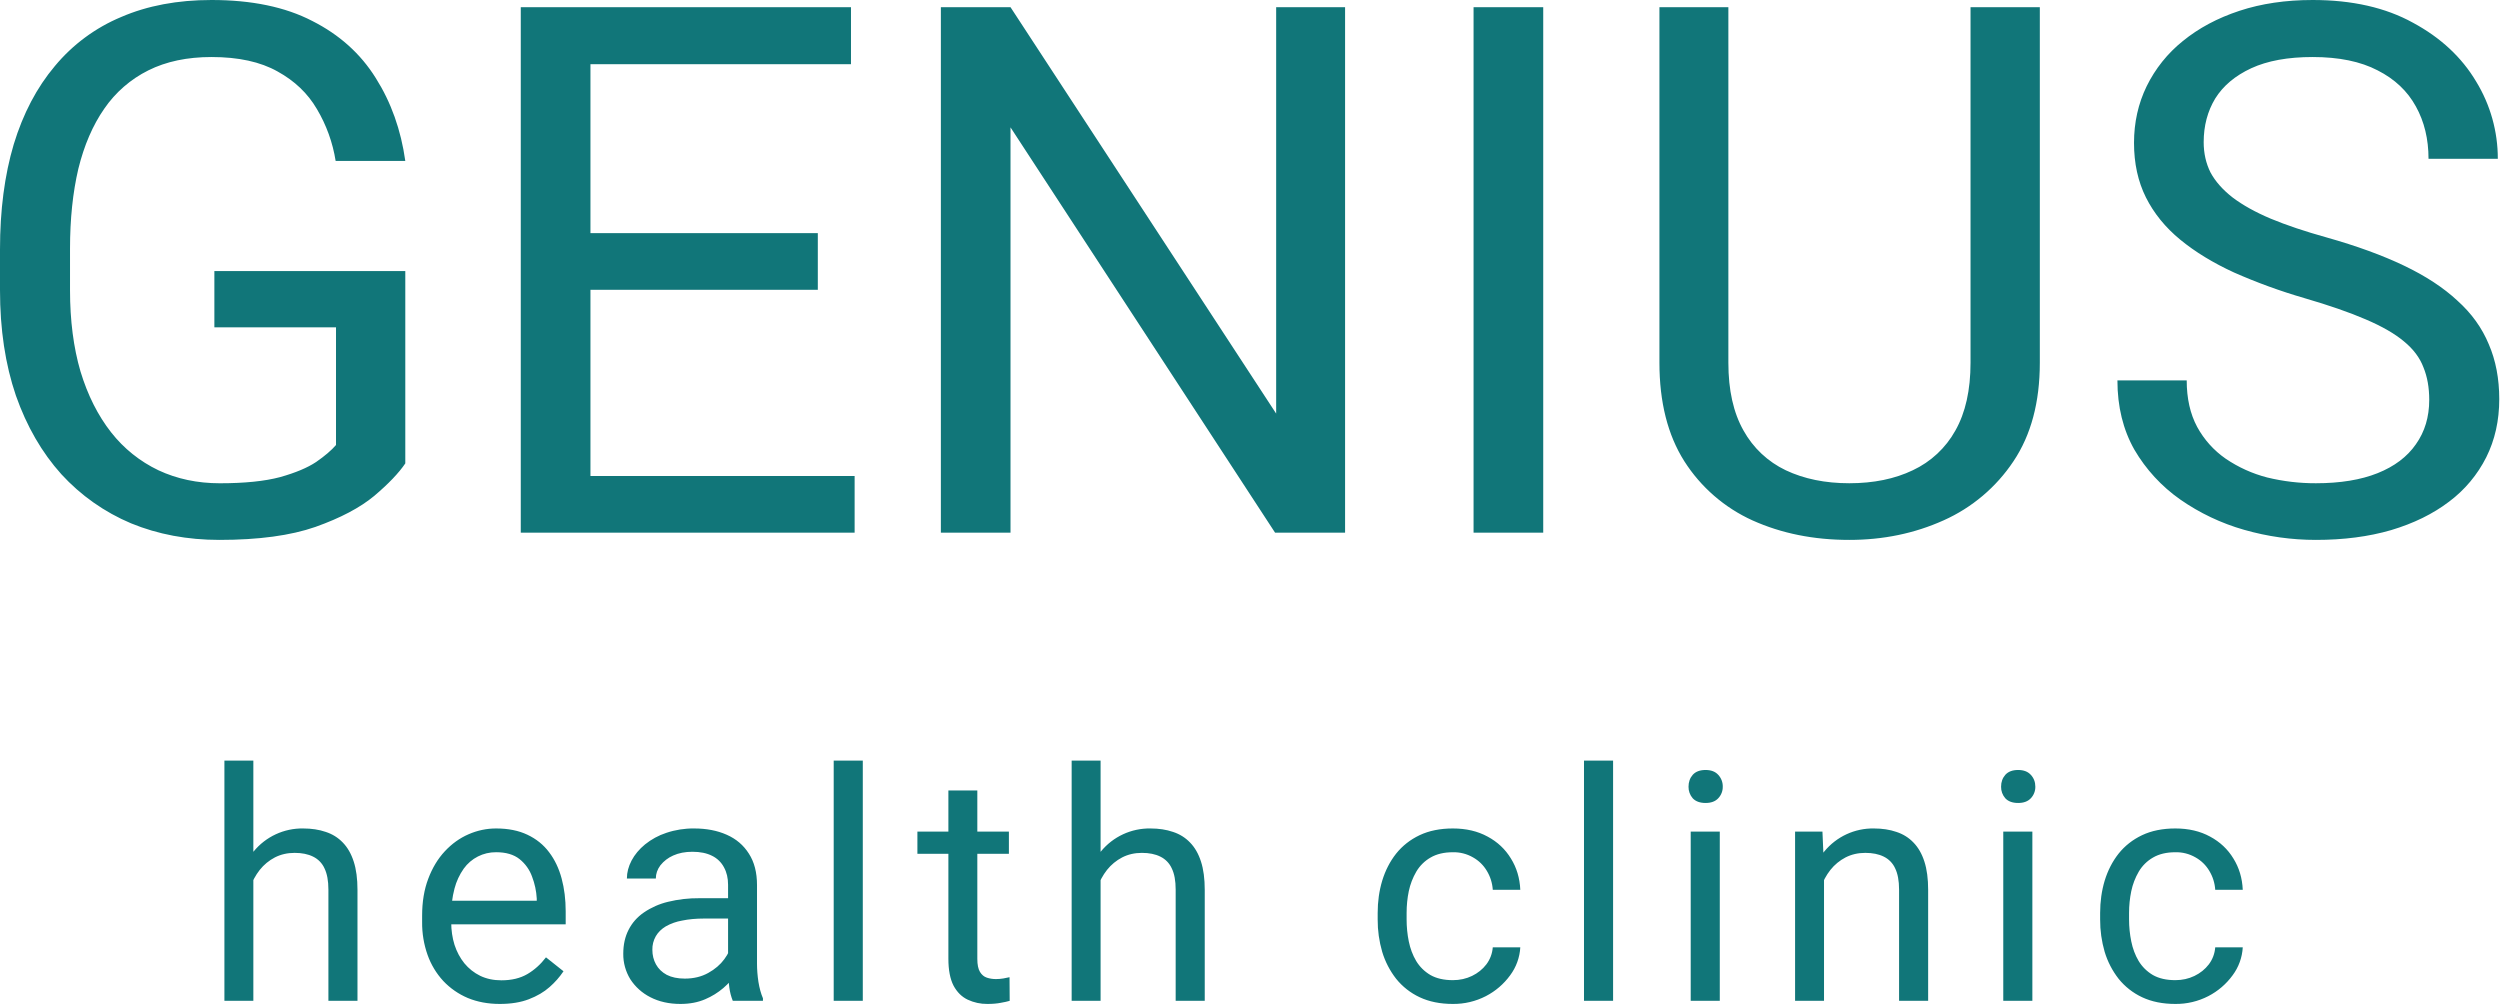
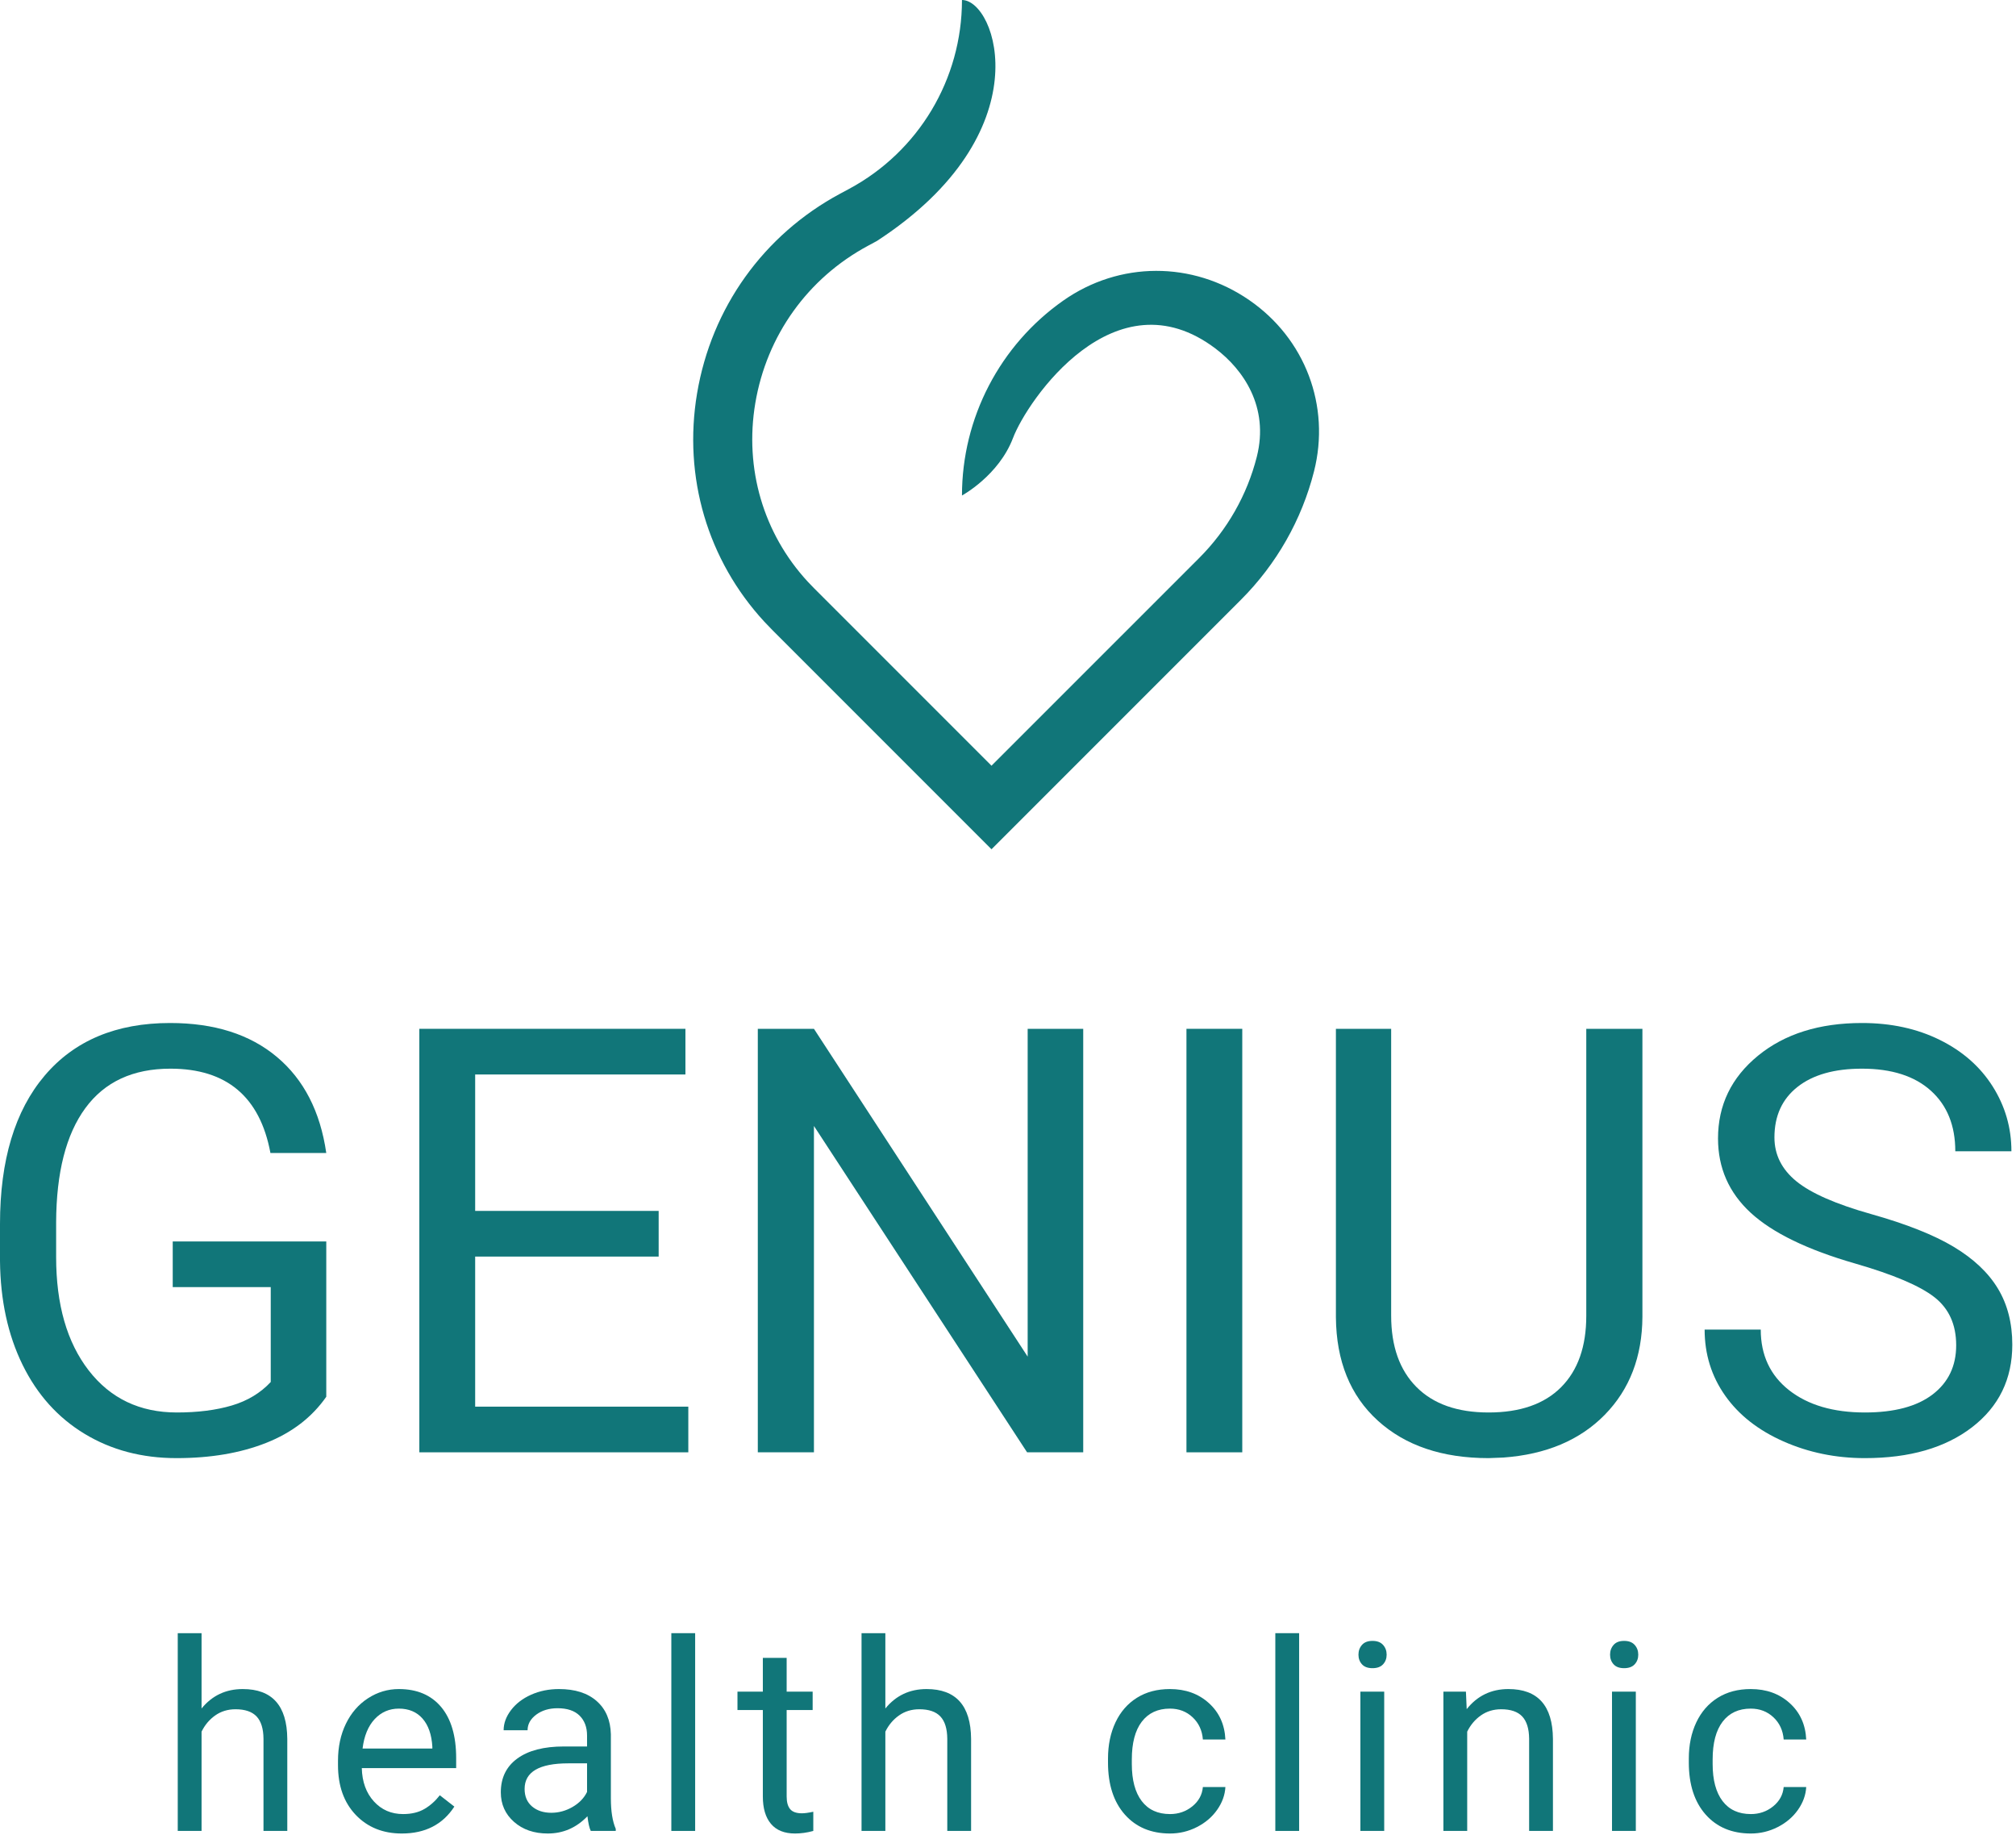
- <svg xmlns="http://www.w3.org/2000/svg" width="127" height="51" fill="none">
-   <path fill="#117679" d="M20.589 13.769v9.772c-.33.489-.856 1.039-1.577 1.65-.72.599-1.717 1.124-2.988 1.576-1.26.44-2.885.66-4.877.66-1.626 0-3.123-.28-4.492-.843a10.129 10.129 0 0 1-3.538-2.493c-.99-1.1-1.76-2.433-2.31-3.997C.269 18.517 0 16.733 0 14.74V12.67c0-1.993.232-3.771.697-5.335.476-1.565 1.173-2.891 2.09-3.979A8.76 8.76 0 0 1 6.16.862C7.492.287 9.02 0 10.744 0c2.04 0 3.746.354 5.115 1.063 1.381.697 2.457 1.663 3.227 2.897.782 1.235 1.283 2.64 1.503 4.217h-3.538a7.423 7.423 0 0 0-.954-2.64c-.464-.795-1.13-1.43-1.998-1.907-.868-.489-1.986-.733-3.355-.733-1.235 0-2.304.226-3.209.678A5.905 5.905 0 0 0 5.298 5.52c-.586.843-1.026 1.863-1.32 3.061-.28 1.198-.421 2.549-.421 4.052v2.108c0 1.54.177 2.915.531 4.126.367 1.21.887 2.242 1.559 3.098a6.734 6.734 0 0 0 2.402 1.925c.94.44 1.98.66 3.116.66 1.26 0 2.28-.104 3.062-.312.782-.22 1.393-.476 1.834-.77.44-.305.776-.592 1.008-.861v-5.977H10.89v-2.86h9.699ZM43.415 24.182v2.879H29.279v-2.879h14.136ZM29.995.367V27.06h-3.54V.367h3.54Zm11.55 11.477v2.878H29.279v-2.878h12.266ZM43.23.367v2.896H29.28V.367h13.952ZM68.33.367V27.06h-3.556L51.334 6.47v20.59h-3.538V.367h3.539L64.829 21.01V.367h3.501ZM78.396.367V27.06h-3.539V.367h3.539ZM100.103.367h3.52v18.059c0 2.004-.446 3.673-1.338 5.005a8.355 8.355 0 0 1-3.557 3.006c-1.467.66-3.062.99-4.785.99-1.81 0-3.447-.33-4.914-.99a8.041 8.041 0 0 1-3.465-3.006c-.843-1.332-1.265-3-1.265-5.005V.366h3.502v18.06c0 1.393.257 2.542.77 3.446a4.817 4.817 0 0 0 2.145 2.017c.929.44 2.005.66 3.227.66 1.234 0 2.31-.22 3.227-.66a4.797 4.797 0 0 0 2.163-2.017c.513-.904.77-2.053.77-3.446V.366ZM123.405 20.314c0-.623-.097-1.173-.293-1.65-.183-.489-.513-.929-.99-1.32-.464-.391-1.112-.764-1.943-1.119-.819-.354-1.858-.715-3.117-1.081a28.64 28.64 0 0 1-3.575-1.302c-1.064-.489-1.974-1.045-2.732-1.668-.758-.624-1.338-1.339-1.742-2.145-.403-.807-.605-1.73-.605-2.769 0-1.039.214-1.998.642-2.878a6.742 6.742 0 0 1 1.833-2.292c.807-.66 1.767-1.173 2.879-1.54s2.353-.55 3.722-.55c2.004 0 3.703.385 5.096 1.155 1.406.758 2.475 1.754 3.209 2.988a7.5 7.5 0 0 1 1.1 3.924h-3.52c0-1.002-.214-1.888-.642-2.659-.428-.782-1.076-1.393-1.943-1.833-.868-.452-1.968-.678-3.3-.678-1.259 0-2.298.19-3.117.568-.819.379-1.43.892-1.834 1.54-.391.648-.586 1.387-.586 2.219 0 .562.116 1.075.348 1.54.245.452.617.874 1.118 1.265.514.39 1.162.751 1.944 1.081.794.33 1.742.648 2.842.954 1.515.428 2.823.904 3.923 1.43 1.1.525 2.005 1.118 2.713 1.778.722.648 1.253 1.387 1.596 2.219.354.818.531 1.747.531 2.786 0 1.088-.22 2.072-.66 2.952a6.415 6.415 0 0 1-1.888 2.255c-.819.623-1.803 1.106-2.952 1.448-1.137.33-2.408.495-3.813.495-1.235 0-2.451-.17-3.649-.513a10.882 10.882 0 0 1-3.245-1.54 8.056 8.056 0 0 1-2.328-2.53c-.575-1.014-.862-2.188-.862-3.52h3.52c0 .917.177 1.705.532 2.365a4.695 4.695 0 0 0 1.448 1.613 6.749 6.749 0 0 0 2.109.954 10.31 10.31 0 0 0 2.475.293c1.234 0 2.279-.171 3.135-.513.855-.343 1.503-.831 1.943-1.467.452-.636.678-1.387.678-2.255ZM12.87 38.638v12.203H11.4V38.638h1.47Zm-.35 7.58-.612-.025c.005-.587.093-1.13.262-1.628.17-.503.408-.94.715-1.311a3.186 3.186 0 0 1 2.518-1.168c.424 0 .806.058 1.145.175.339.111.627.291.866.54.243.249.428.572.556.97.127.391.19.87.19 1.437v5.633h-1.477v-5.649c0-.45-.067-.81-.199-1.08a1.22 1.22 0 0 0-.58-.596c-.254-.127-.567-.19-.937-.19-.366 0-.7.076-1.002.23a2.395 2.395 0 0 0-.77.635c-.212.27-.379.58-.5.93-.117.344-.175.71-.175 1.096ZM25.392 51c-.598 0-1.14-.1-1.628-.302a3.691 3.691 0 0 1-1.247-.866 3.85 3.85 0 0 1-.795-1.319 4.836 4.836 0 0 1-.278-1.668v-.334c0-.699.103-1.321.31-1.867.206-.55.487-1.017.842-1.398s.757-.67 1.208-.866c.45-.196.916-.294 1.398-.294.614 0 1.144.106 1.589.318.45.212.818.508 1.104.89.286.376.498.82.636 1.334.137.509.206 1.065.206 1.669v.66h-6.42v-1.2h4.95v-.112a3.664 3.664 0 0 0-.238-1.112 2 2 0 0 0-.635-.89c-.292-.233-.689-.35-1.192-.35a2 2 0 0 0-1.645.835 3.122 3.122 0 0 0-.468 1.009 5.115 5.115 0 0 0-.167 1.374v.334c0 .408.055.792.167 1.152.116.355.283.667.5.937.223.27.49.482.803.636.317.154.678.23 1.08.23.519 0 .959-.106 1.319-.317.36-.212.675-.496.945-.85l.89.707a4.11 4.11 0 0 1-.707.802c-.286.254-.638.46-1.057.62-.413.159-.903.238-1.47.238ZM36.986 49.371v-4.425c0-.339-.069-.633-.206-.882a1.352 1.352 0 0 0-.604-.588c-.27-.137-.604-.206-1.001-.206-.37 0-.697.063-.977.19a1.701 1.701 0 0 0-.652.501c-.153.207-.23.429-.23.667h-1.47c0-.307.08-.611.238-.913.16-.302.387-.575.684-.819a3.416 3.416 0 0 1 1.08-.587 4.26 4.26 0 0 1 1.414-.223c.625 0 1.176.106 1.653.318.482.212.858.532 1.128.961.275.424.413.956.413 1.597v4.004c0 .286.024.59.072.914.053.323.13.6.23.834v.127h-1.533a2.75 2.75 0 0 1-.175-.675 5.455 5.455 0 0 1-.064-.795Zm.255-3.742.016 1.033H35.77c-.419 0-.792.035-1.12.104a2.56 2.56 0 0 0-.827.293c-.222.133-.392.3-.508.5a1.328 1.328 0 0 0-.175.692c0 .27.061.517.183.739.122.222.304.4.548.532.249.127.553.191.914.191.45 0 .847-.095 1.191-.286.345-.19.617-.424.819-.7.206-.275.318-.542.333-.802l.628.708c-.037.222-.138.468-.302.738a3.558 3.558 0 0 1-1.629 1.39c-.37.16-.789.239-1.255.239-.582 0-1.093-.114-1.533-.342a2.622 2.622 0 0 1-1.017-.913 2.418 2.418 0 0 1-.358-1.295c0-.461.09-.866.27-1.216.18-.355.44-.649.78-.882a3.698 3.698 0 0 1 1.223-.54 6.455 6.455 0 0 1 1.596-.183h1.709ZM43.83 38.638v12.203h-1.478V38.638h1.477ZM51.252 42.245v1.128h-4.648v-1.128h4.648Zm-3.074-2.09h1.47v8.557c0 .291.044.511.134.66.09.148.207.246.35.293.143.048.297.072.46.072.123 0 .25-.01.382-.032a9.75 9.75 0 0 0 .31-.063l.008 1.2c-.117.036-.27.07-.46.102-.186.037-.411.056-.676.056a2.29 2.29 0 0 1-.993-.215c-.302-.142-.543-.38-.723-.714-.175-.34-.262-.795-.262-1.367v-8.548ZM55.91 38.638v12.203h-1.47V38.638h1.47Zm-.35 7.58-.611-.025a5.17 5.17 0 0 1 .262-1.628c.17-.503.408-.94.715-1.311a3.186 3.186 0 0 1 2.519-1.168c.423 0 .805.058 1.144.175.339.111.627.291.866.54.243.249.429.572.556.97.127.391.19.87.19 1.437v5.633h-1.477v-5.649c0-.45-.066-.81-.199-1.08a1.22 1.22 0 0 0-.58-.596c-.254-.127-.567-.19-.937-.19-.366 0-.7.076-1.001.23a2.396 2.396 0 0 0-.771.635c-.212.27-.379.58-.5.93-.117.344-.175.71-.175 1.096ZM73.807 49.792c.35 0 .672-.071.97-.214.296-.143.54-.34.73-.588.19-.254.3-.543.326-.866h1.398a2.621 2.621 0 0 1-.516 1.422 3.527 3.527 0 0 1-1.232 1.057 3.574 3.574 0 0 1-1.676.397c-.646 0-1.21-.114-1.692-.342a3.355 3.355 0 0 1-1.192-.937 4.188 4.188 0 0 1-.707-1.367 5.766 5.766 0 0 1-.23-1.644v-.334c0-.577.076-1.123.23-1.636.159-.52.394-.978.707-1.375.318-.397.715-.71 1.192-.937.482-.228 1.046-.342 1.692-.342.672 0 1.26.138 1.763.413.504.27.898.641 1.184 1.112.292.467.45.996.477 1.59h-1.398a2.117 2.117 0 0 0-.302-.962 1.883 1.883 0 0 0-.7-.683 1.954 1.954 0 0 0-1.024-.262c-.45 0-.83.09-1.136.27a1.99 1.99 0 0 0-.723.715 3.339 3.339 0 0 0-.382.993c-.074.36-.11.728-.11 1.104v.334c0 .376.036.747.11 1.112.075.366.199.697.374.993.18.297.42.535.723.715.307.175.688.262 1.144.262ZM81.945 38.638v12.203h-1.478V38.638h1.478ZM87.365 42.245v8.596h-1.477v-8.596h1.477Zm-1.588-2.28c0-.239.071-.44.214-.604.148-.164.366-.246.652-.246.28 0 .495.082.643.246a.85.85 0 0 1 .23.604.83.83 0 0 1-.23.588c-.148.159-.363.238-.643.238-.286 0-.504-.08-.652-.238a.865.865 0 0 1-.214-.588ZM92.66 44.08v6.761h-1.47v-8.596h1.39l.08 1.835Zm-.35 2.137-.612-.023a5.17 5.17 0 0 1 .262-1.63c.17-.502.408-.94.715-1.31a3.187 3.187 0 0 1 2.519-1.168c.423 0 .805.058 1.144.175.339.111.627.291.866.54.243.249.429.572.556.97.127.391.19.87.19 1.437v5.633h-1.477v-5.649c0-.45-.067-.81-.199-1.08a1.221 1.221 0 0 0-.58-.596c-.254-.127-.567-.19-.937-.19-.366 0-.7.076-1.001.23a2.394 2.394 0 0 0-.771.635c-.212.27-.379.58-.5.93-.117.344-.175.71-.175 1.096ZM103.244 42.245v8.596h-1.478v-8.596h1.478Zm-1.589-2.28c0-.239.072-.44.215-.604.148-.164.365-.246.651-.246.281 0 .495.082.644.246.153.164.23.366.23.604a.833.833 0 0 1-.23.588c-.149.159-.363.238-.644.238-.286 0-.503-.08-.651-.238a.866.866 0 0 1-.215-.588ZM110.508 49.792c.35 0 .673-.071.969-.214.297-.143.541-.34.731-.588.191-.254.3-.543.326-.866h1.398a2.615 2.615 0 0 1-.516 1.422 3.528 3.528 0 0 1-1.232 1.057 3.572 3.572 0 0 1-1.676.397c-.646 0-1.21-.114-1.692-.342a3.355 3.355 0 0 1-1.192-.937 4.199 4.199 0 0 1-.707-1.367 5.787 5.787 0 0 1-.23-1.644v-.334c0-.577.077-1.123.23-1.636.159-.52.395-.978.707-1.375.318-.397.715-.71 1.192-.937.482-.228 1.046-.342 1.692-.342.673 0 1.261.138 1.764.413.503.27.898.641 1.184 1.112.291.467.45.996.476 1.59h-1.398a2.109 2.109 0 0 0-.302-.962 1.876 1.876 0 0 0-.699-.683 1.953 1.953 0 0 0-1.025-.262c-.45 0-.829.09-1.136.27a1.99 1.99 0 0 0-.723.715 3.32 3.32 0 0 0-.381.993c-.074.36-.112.728-.112 1.104v.334c0 .376.038.747.112 1.112.074.366.198.697.373.993.18.297.421.535.723.715.307.175.689.262 1.144.262Z" />
+ <svg xmlns="http://www.w3.org/2000/svg" width="366" height="333" viewBox="0 0 366 333" fill="none">
+   <path d="M59.234 253.519C56.629 257.25 52.996 260.039 48.332 261.886C43.668 263.734 38.242 264.656 32.047 264.656C25.781 264.656 20.218 263.187 15.363 260.25C10.508 257.312 6.75 253.133 4.093 247.711C1.437 242.293 0.07 236.011 0 228.863V222.16C0 210.582 2.703 201.605 8.105 195.234C13.508 188.867 21.101 185.679 30.886 185.679C38.91 185.679 45.367 187.73 50.261 191.832C55.152 195.929 58.144 201.746 59.234 209.277H49.097C47.199 199.07 41.144 193.968 30.937 193.968C24.144 193.968 18.996 196.355 15.496 201.129C11.992 205.902 10.226 212.816 10.191 221.867V228.152C10.191 236.785 12.16 243.644 16.101 248.734C20.043 253.824 25.379 256.371 32.101 256.371C35.902 256.371 39.226 255.949 42.078 255.105C44.929 254.261 47.285 252.84 49.152 250.84V233.613H31.359V225.328H59.234V253.519Z" fill="#117679" />
+   <path d="M119.578 228.074H86.265V255.312H124.961V263.601H76.129V186.734H124.437V195.023H86.265V219.785H119.578V228.074Z" fill="#117679" />
+   <path d="M196.656 263.601H186.465L147.769 204.367V263.601H137.578V186.734H147.769L186.57 246.234V186.734H196.656V263.601Z" fill="#117679" />
+   <path d="M215.398 186.734H225.531V263.601H215.398V186.734Z" fill="#117679" />
+   <path d="M298.176 186.734V239C298.14 246.25 295.859 252.179 291.34 256.793C286.816 261.402 280.683 263.988 272.941 264.551L270.246 264.656C261.836 264.656 255.133 262.386 250.133 257.847C245.136 253.308 242.601 247.058 242.531 239.105V186.734H252.562V238.789C252.562 244.351 254.093 248.672 257.156 251.75C260.218 254.832 264.582 256.371 270.246 256.371C275.984 256.371 280.375 254.836 283.422 251.777C286.465 248.715 287.984 244.402 287.984 238.844V186.734H298.176Z" fill="#117679" />
+   <path d="M336.82 229.34C328.125 226.84 321.8 223.769 317.84 220.129C313.883 216.484 311.902 211.988 311.902 206.636C311.902 200.586 314.32 195.578 319.16 191.617C324 187.66 330.293 185.679 338.035 185.679C343.312 185.679 348.019 186.699 352.156 188.742C356.289 190.781 359.492 193.597 361.765 197.187C364.035 200.777 365.168 204.703 365.168 208.961H354.98C354.98 204.301 353.504 200.633 350.547 197.968C347.59 195.301 343.418 193.968 338.035 193.968C333.035 193.968 329.136 195.07 326.34 197.273C323.543 199.476 322.144 202.535 322.144 206.449C322.144 209.586 323.472 212.242 326.129 214.41C328.785 216.578 333.308 218.558 339.695 220.359C346.086 222.156 351.082 224.14 354.691 226.304C358.297 228.468 360.972 230.992 362.715 233.879C364.457 236.765 365.328 240.164 365.328 244.07C365.328 250.297 362.898 255.285 358.043 259.035C353.187 262.781 346.691 264.656 338.562 264.656C333.281 264.656 328.355 263.644 323.781 261.621C319.203 259.597 315.676 256.828 313.195 253.308C310.715 249.789 309.472 245.793 309.472 241.324H319.66C319.66 245.968 321.379 249.636 324.808 252.332C328.242 255.023 332.824 256.371 338.562 256.371C343.91 256.371 348.011 255.277 350.863 253.097C353.715 250.914 355.14 247.941 355.14 244.172C355.14 240.41 353.82 237.496 351.179 235.437C348.539 233.379 343.754 231.347 336.82 229.34Z" fill="#117679" />
+   <path d="M36.593 310.097C38.511 307.746 41.004 306.57 44.07 306.57C49.414 306.57 52.109 309.582 52.156 315.613V332.32H47.836V315.59C47.82 313.765 47.402 312.418 46.586 311.547C45.765 310.676 44.492 310.238 42.761 310.238C41.363 310.238 40.129 310.613 39.07 311.359C38.011 312.109 37.187 313.09 36.593 314.304V332.32H32.269V296.426H36.593V310.097Z" fill="#117679" />
+   <path d="M72.414 310.121C70.668 310.121 69.207 310.758 68.019 312.027C66.84 313.297 66.105 315.074 65.824 317.363H78.492V317.039C78.363 314.844 77.773 313.14 76.715 311.933C75.656 310.726 74.222 310.121 72.414 310.121ZM72.953 332.789C69.523 332.789 66.734 331.664 64.586 329.414C62.437 327.16 61.363 324.152 61.363 320.379V319.586C61.363 317.078 61.84 314.84 62.797 312.867C63.758 310.894 65.097 309.351 66.816 308.238C68.539 307.125 70.406 306.57 72.414 306.57C75.703 306.57 78.258 307.652 80.082 309.816C81.902 311.984 82.816 315.082 82.816 319.117V320.918H65.683C65.746 323.41 66.476 325.426 67.871 326.957C69.265 328.492 71.035 329.261 73.187 329.261C74.711 329.261 76.004 328.949 77.066 328.328C78.125 327.703 79.05 326.875 79.847 325.847L82.488 327.906C80.367 331.16 77.191 332.789 72.953 332.789Z" fill="#117679" />
+   <path d="M100.082 329.027C101.437 329.027 102.722 328.676 103.937 327.976C105.152 327.273 106.031 326.363 106.578 325.242V320.054H103.187C97.89 320.054 95.242 321.605 95.242 324.703C95.242 326.058 95.695 327.117 96.597 327.883C97.504 328.644 98.664 329.027 100.082 329.027ZM107.254 332.32C107.004 331.824 106.8 330.933 106.648 329.656C104.636 331.746 102.238 332.789 99.449 332.789C96.957 332.789 94.91 332.086 93.316 330.676C91.718 329.265 90.922 327.476 90.922 325.312C90.922 322.679 91.922 320.633 93.922 319.176C95.926 317.718 98.738 316.992 102.371 316.992H106.578V315.004C106.578 313.496 106.125 312.289 105.222 311.394C104.316 310.5 102.984 310.051 101.226 310.051C99.683 310.051 98.39 310.441 97.347 311.218C96.304 312 95.781 312.941 95.781 314.047H91.433C91.433 312.785 91.883 311.566 92.777 310.39C93.672 309.215 94.886 308.281 96.422 307.597C97.957 306.914 99.644 306.57 101.48 306.57C104.394 306.57 106.679 307.297 108.328 308.754C109.98 310.211 110.836 312.215 110.902 314.773V326.41C110.902 328.73 111.195 330.578 111.789 331.949V332.32H107.254Z" fill="#117679" />
+   <path d="M121.879 296.426H126.203V332.321H121.879V296.426Z" fill="#117679" />
+   <path d="M142.816 300.914V307.035H147.535V310.379H142.816V326.078C142.816 327.094 143.027 327.855 143.445 328.359C143.867 328.867 144.582 329.121 145.593 329.121C146.093 329.121 146.781 329.027 147.652 328.84V332.324C146.515 332.636 145.41 332.789 144.336 332.789C142.402 332.789 140.945 332.203 139.965 331.035C138.98 329.867 138.492 328.207 138.492 326.058V310.379H133.886V307.035H138.492V300.914H142.816Z" fill="#117679" />
+   <path d="M160.734 310.097C162.652 307.746 165.144 306.57 168.215 306.57C173.558 306.57 176.25 309.582 176.3 315.613V332.32H171.976V315.59C171.961 313.765 171.543 312.418 170.726 311.547C169.91 310.676 168.633 310.238 166.906 310.238C165.504 310.238 164.269 310.613 163.215 311.359C162.152 312.109 161.328 313.09 160.734 314.304V332.32H156.41V296.426H160.734V310.097Z" fill="#117679" />
+   <path d="M212.422 329.261C213.961 329.261 215.308 328.793 216.465 327.859C217.617 326.926 218.254 325.754 218.379 324.355H222.468C222.39 325.801 221.89 327.179 220.972 328.488C220.054 329.797 218.828 330.84 217.293 331.621C215.758 332.402 214.133 332.789 212.422 332.789C208.976 332.789 206.238 331.64 204.207 329.344C202.172 327.043 201.156 323.902 201.156 319.914V319.187C201.156 316.726 201.609 314.539 202.511 312.621C203.414 310.707 204.711 309.218 206.402 308.156C208.093 307.097 210.09 306.57 212.398 306.57C215.23 306.57 217.59 307.418 219.465 309.117C221.343 310.812 222.343 313.019 222.468 315.73H218.379C218.254 314.094 217.636 312.75 216.523 311.699C215.406 310.648 214.031 310.121 212.398 310.121C210.199 310.121 208.5 310.914 207.289 312.492C206.082 314.074 205.48 316.359 205.48 319.351V320.172C205.48 323.082 206.078 325.328 207.277 326.902C208.476 328.476 210.191 329.261 212.422 329.261Z" fill="#117679" />
+   <path d="M231.531 296.426H235.855V332.321H231.531V296.426Z" fill="#117679" />
+   <path d="M251.3 332.32H246.976V307.035H251.3V332.32ZM246.625 300.332C246.625 299.629 246.84 299.035 247.269 298.554C247.695 298.07 248.332 297.828 249.172 297.828C250.015 297.828 250.652 298.07 251.09 298.554C251.523 299.035 251.742 299.629 251.742 300.332C251.742 301.031 251.523 301.613 251.09 302.082C250.652 302.551 250.015 302.781 249.172 302.781C248.332 302.781 247.695 302.551 247.269 302.082C246.84 301.613 246.625 301.031 246.625 300.332Z" fill="#117679" />
+   <path d="M266.136 307.035L266.277 310.215C268.207 307.785 270.73 306.57 273.847 306.57C279.191 306.57 281.886 309.582 281.933 315.613V332.32H277.609V315.59C277.593 313.769 277.176 312.422 276.359 311.547C275.543 310.676 274.265 310.238 272.539 310.238C271.136 310.238 269.906 310.613 268.847 311.359C267.785 312.109 266.961 313.09 266.367 314.304V332.32H262.047V307.035H266.136Z" fill="#117679" />
+   <path d="M296.98 332.32H292.656V307.035H296.98V332.32ZM292.304 300.332C292.304 299.629 292.519 299.035 292.949 298.554C293.375 298.07 294.011 297.828 294.851 297.828C295.695 297.828 296.332 298.07 296.769 298.554C297.203 299.035 297.422 299.629 297.422 300.332C297.422 301.031 297.203 301.613 296.769 302.082C296.332 302.551 295.695 302.781 294.851 302.781C294.011 302.781 293.375 302.551 292.949 302.082C292.519 301.613 292.304 301.031 292.304 300.332Z" fill="#117679" />
+   <path d="M317.867 329.261C319.41 329.261 320.758 328.793 321.91 327.859C323.062 326.926 323.699 325.754 323.824 324.355H327.914C327.836 325.801 327.34 327.179 326.418 328.488C325.5 329.797 324.273 330.84 322.738 331.621C321.203 332.402 319.582 332.789 317.867 332.789C314.422 332.789 311.683 331.64 309.652 329.344C307.621 327.043 306.601 323.902 306.601 319.914V319.187C306.601 316.726 307.054 314.539 307.957 312.621C308.863 310.707 310.16 309.218 311.847 308.156C313.539 307.097 315.539 306.57 317.843 306.57C320.679 306.57 323.035 307.418 324.91 309.117C326.789 310.812 327.789 313.019 327.914 315.73H323.824C323.699 314.094 323.082 312.75 321.968 311.699C320.851 310.648 319.476 310.121 317.843 310.121C315.648 310.121 313.945 310.914 312.738 312.492C311.531 314.074 310.926 316.359 310.926 319.351V320.172C310.926 323.082 311.527 325.328 312.726 326.902C313.926 328.476 315.636 329.261 317.867 329.261Z" fill="#117679" />
+   <path d="M180.004 154.144L140.207 114.344C139.707 113.844 139.222 113.34 138.75 112.828C128.449 101.656 124.004 86.562 126.55 71.41C129.168 55.832 138.633 42.621 152.515 35.16L154.148 34.285C166.789 27.492 174.644 14.351 174.644 0C180.894 0 189.386 24.066 159.218 43.726L157.59 44.605C146.648 50.484 139.187 60.902 137.121 73.183C135.129 85.047 138.593 96.844 146.629 105.558C147.004 105.965 147.39 106.367 147.785 106.761L180.004 138.98L217.715 101.273C222.797 96.187 226.41 89.844 228.168 82.918C230.468 73.824 225.66 67.051 220.711 63.297C202.386 49.386 186.484 72.722 183.91 79.496C181.312 86.336 174.644 89.937 174.644 89.937C174.644 75.875 181.515 62.652 193.023 54.566C203.222 47.398 216.48 47.359 226.793 54.468C236.953 61.465 241.57 73.668 238.558 85.551C236.328 94.347 231.746 102.402 225.297 108.851L180.004 154.144Z" fill="#117679" />
</svg>
